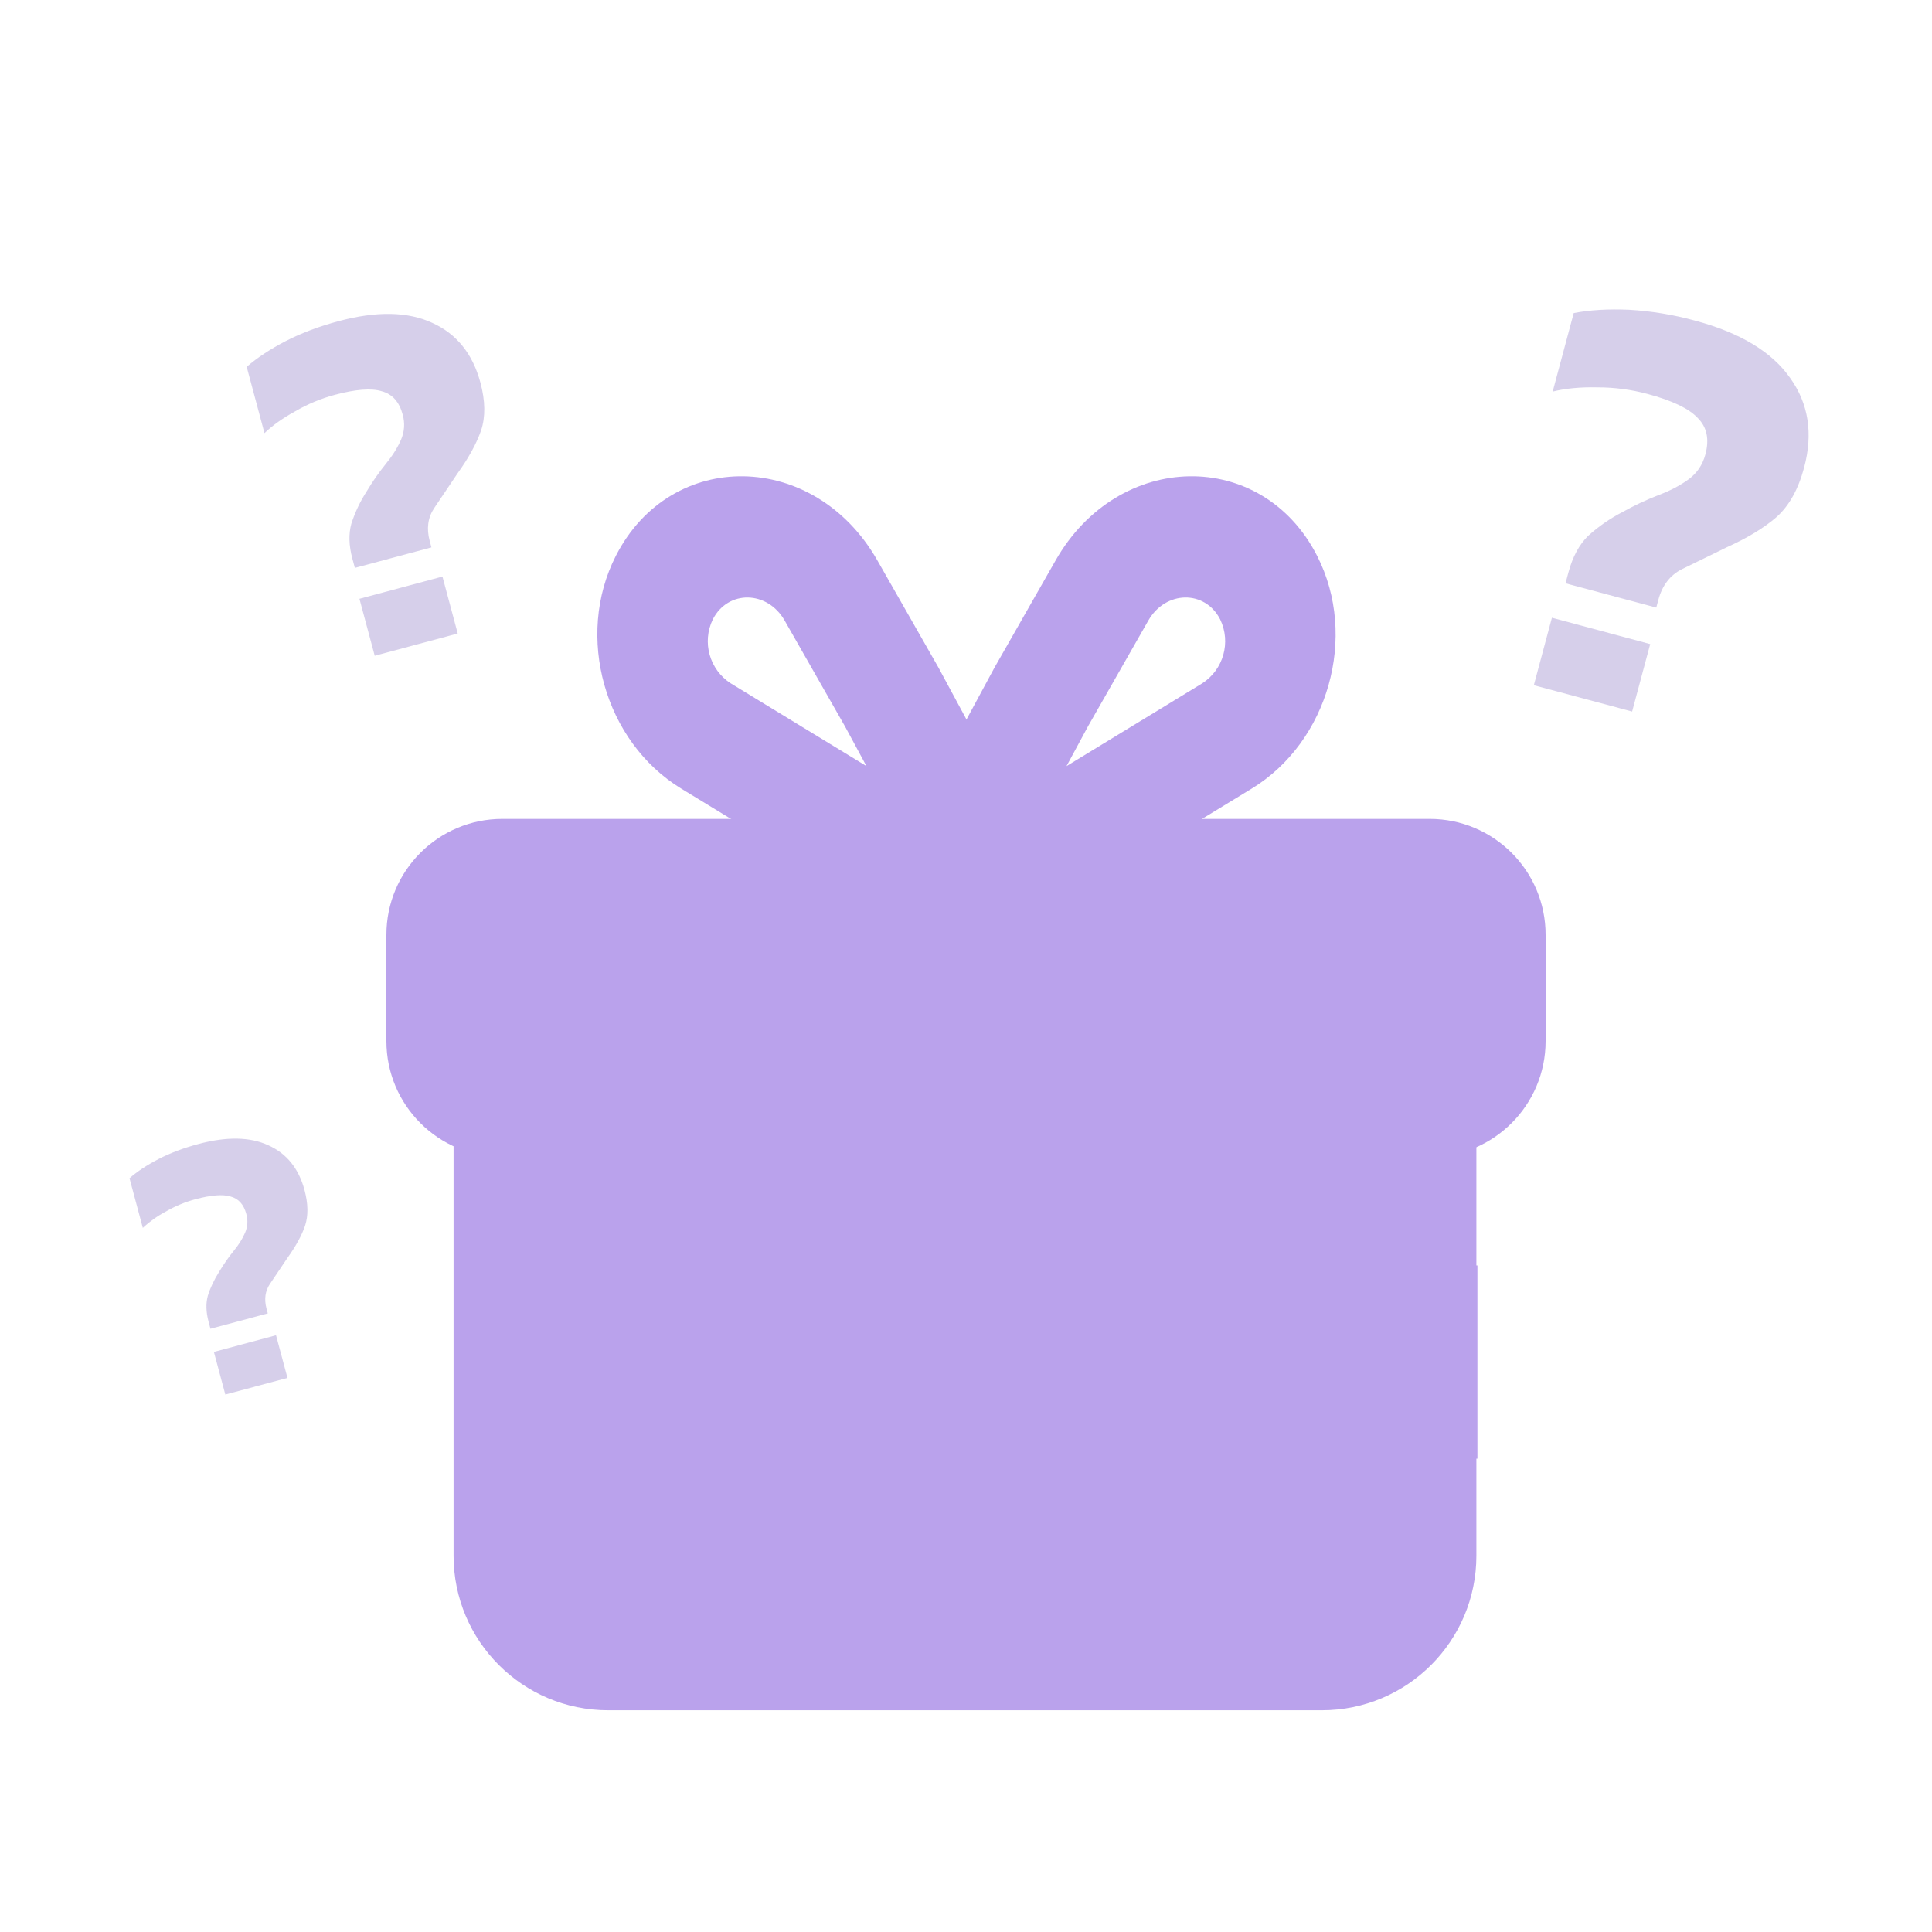
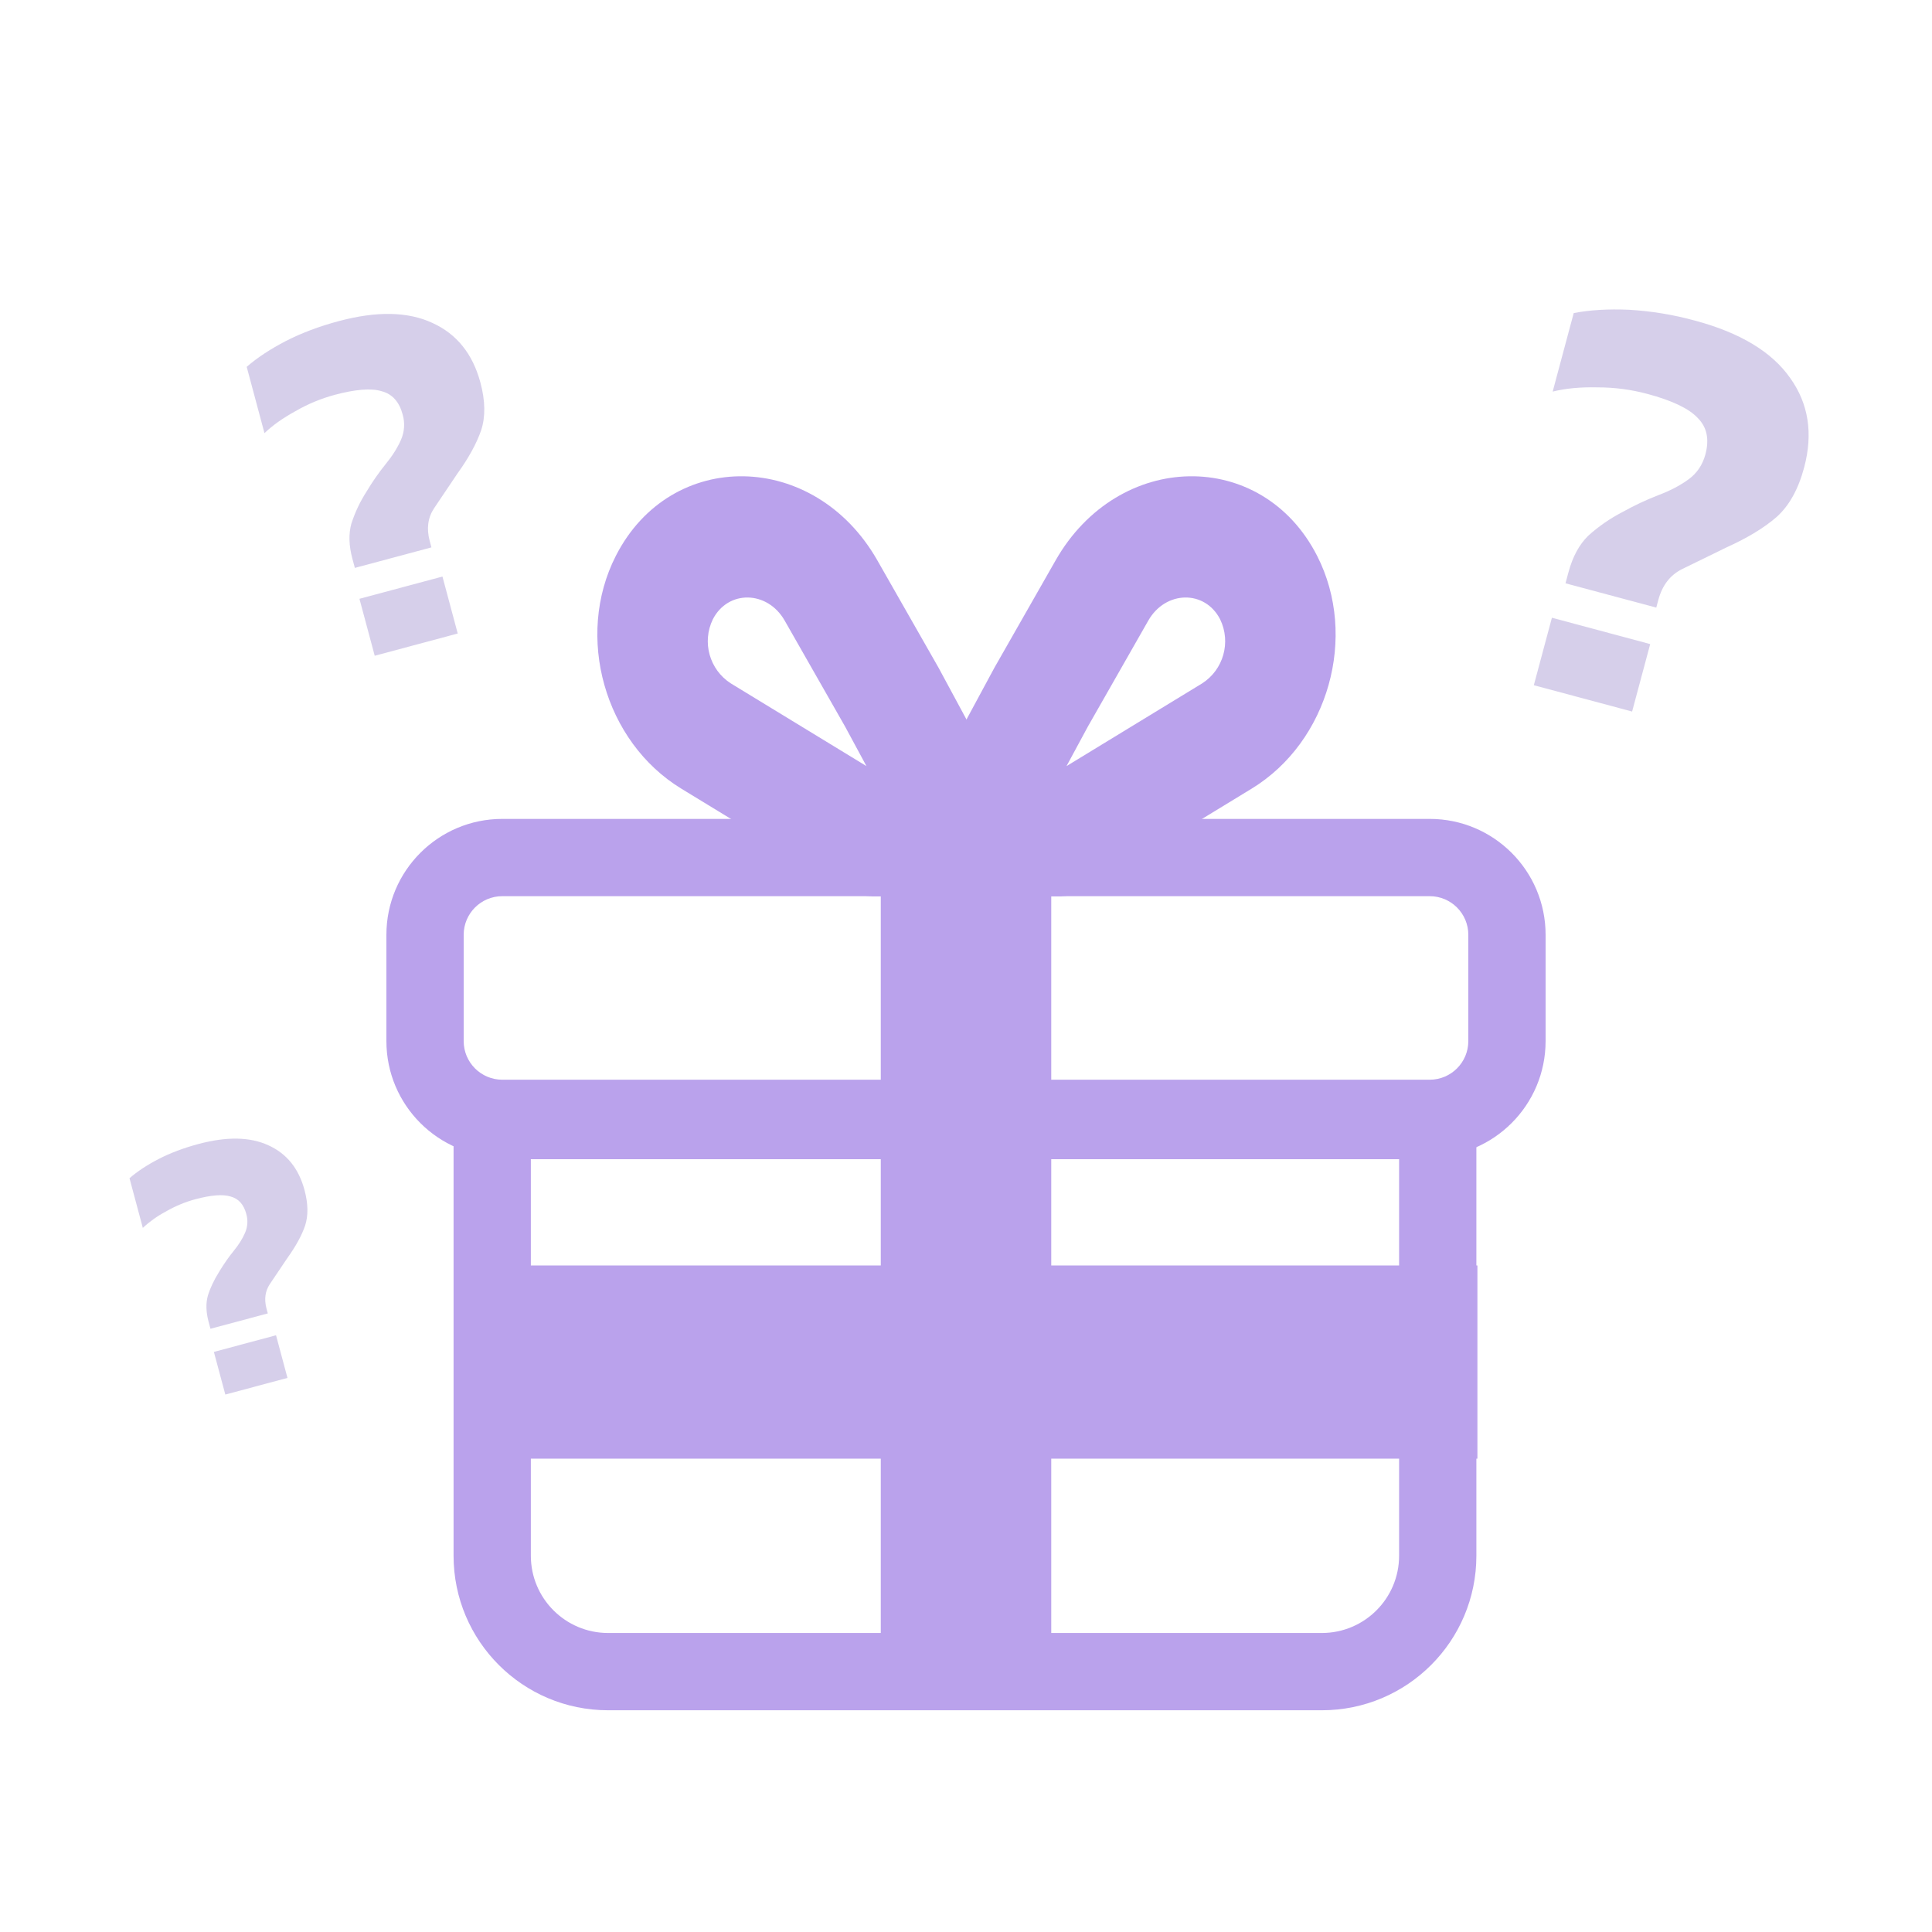
<svg xmlns="http://www.w3.org/2000/svg" width="64" height="64" fill="none" opacity=".5">
-   <g fill="#7645d9" fillRule="evenodd">
+   <g fill="#7645d9" fill-rule="evenodd">
    <path d="M25.994 20.559c-.572-1.003-1.88-1.025-2.382-.04a1.66 1.66 0 0 0 .597 2.119l4.493 2.74-.708-1.311-2-3.508zm-5.595-2.143c1.825-3.582 6.585-3.502 8.664.146l2.025 3.552 4.087 7.574h-6.256c-.332 0-.664-.095-.961-.277l-5.389-3.286c-2.545-1.552-3.528-5.044-2.17-7.709z" />
    <path d="M38.038 20.559c.572-1.003 1.88-1.025 2.382-.04a1.66 1.66 0 0 1-.597 2.119l-4.493 2.74.708-1.311 2-3.508zm5.595-2.143c-1.825-3.582-6.585-3.502-8.664.146l-2.025 3.552-4.087 7.574h6.256a1.84 1.84 0 0 0 .961-.277l5.389-3.286c2.545-1.552 3.528-5.044 2.17-7.709zM17.585 38.4h28.762v13.135a2.56 2.56 0 0 1-2.56 2.56H20.145a2.56 2.56 0 0 1-2.56-2.56V38.4zm31.322-2.56v15.695a5.12 5.12 0 0 1-5.12 5.12H20.145a5.12 5.12 0 0 1-5.12-5.12V35.84h33.882z" />
  </g>
  <path fill="#7645d9" d="M34.824 38.4h-5.647v18.24h5.647V38.4z" />
  <path fill="#7645d9" d="M15.059 41.92v6.4h33.882v-6.4H15.059z" />
-   <path fill="#7645d9" fillRule="evenodd" d="M16.64 29.687h30.72a1.28 1.28 0 0 1 1.28 1.28v3.52a1.28 1.28 0 0 1-1.28 1.28H16.64a1.28 1.28 0 0 1-1.28-1.28v-3.52a1.28 1.28 0 0 1 1.28-1.28zm30.72-2.56a3.84 3.84 0 0 1 3.84 3.84v3.52a3.84 3.84 0 0 1-3.84 3.84H16.64a3.84 3.84 0 0 1-3.84-3.84v-3.52a3.84 3.84 0 0 1 3.84-3.84h30.72z" />
+   <path fill="#7645d9" fill-rule="evenodd" d="M16.64 29.687h30.72a1.28 1.28 0 0 1 1.28 1.28v3.52a1.28 1.28 0 0 1-1.28 1.28H16.64a1.28 1.28 0 0 1-1.28-1.28v-3.52a1.28 1.28 0 0 1 1.28-1.28zm30.72-2.56a3.84 3.84 0 0 1 3.84 3.84v3.52a3.84 3.84 0 0 1-3.84 3.84H16.64a3.84 3.84 0 0 1-3.84-3.84v-3.52a3.84 3.84 0 0 1 3.84-3.84h30.72z" />
  <path fill="#7645d9" d="M34.824 27.2h-5.647v11.2h5.647V27.2z" />
  <path fill="#aea0d6" d="M51.859 19.323l.098-.366c.138-.514.356-.917.654-1.209a5.35 5.35 0 0 1 1.141-.789 9.36 9.36 0 0 1 1.205-.565c.383-.145.712-.319.986-.521s.458-.476.551-.823c.134-.501.049-.902-.255-1.204-.288-.311-.844-.577-1.666-.797a6.36 6.36 0 0 0-1.656-.217c-.561-.013-1.056.034-1.483.14l.697-2.601c.537-.104 1.146-.14 1.826-.11a10.51 10.51 0 0 1 2.196.361c1.49.399 2.539 1.032 3.147 1.897.611.852.766 1.844.463 2.974-.193.719-.497 1.264-.913 1.635-.412.358-.963.692-1.652 1.003l-1.474.72c-.397.197-.661.539-.791 1.027l-.067.25-3.006-.805zm-1.049 3.375l.599-2.235 3.256.873-.599 2.235-3.256-.872zM6.972 44.018l-.062-.231c-.087-.325-.095-.614-.024-.868.079-.256.204-.52.375-.792.157-.26.317-.49.481-.69s.289-.399.375-.597a.92.92 0 0 0 .042-.625c-.085-.317-.258-.51-.521-.579-.256-.079-.644-.049-1.164.09a4.02 4.02 0 0 0-.975.405 3.59 3.59 0 0 0-.768.545L4.29 39.03c.261-.227.583-.439.965-.637.39-.2.829-.366 1.316-.496.942-.252 1.716-.238 2.323.044.604.273 1.002.767 1.194 1.482.122.455.127.849.017 1.184-.113.326-.309.683-.588 1.071l-.579.86c-.155.233-.191.504-.109.813l.042.158-1.9.509zm.492 2.179l-.379-1.413 2.059-.552.379 1.413-2.059.552zm4.291-27.384l-.083-.309c-.116-.434-.127-.82-.032-1.16a4.52 4.52 0 0 1 .501-1.058 7.95 7.95 0 0 1 .642-.922c.219-.268.386-.534.501-.797a1.23 1.23 0 0 0 .055-.834c-.113-.423-.345-.681-.695-.773-.342-.106-.86-.066-1.555.12a5.37 5.37 0 0 0-1.302.541c-.416.228-.758.47-1.026.728l-.589-2.197c.349-.303.779-.586 1.289-.851.521-.268 1.107-.489 1.758-.663 1.258-.337 2.292-.318 3.102.058.807.365 1.338 1.025 1.594 1.979.163.607.17 1.134.023 1.581-.151.436-.412.913-.785 1.431l-.773 1.149c-.207.311-.256.673-.145 1.085l.057.212-2.538.68zm.658 2.91l-.506-1.887 2.75-.737.506 1.887-2.75.737z" />
</svg>
